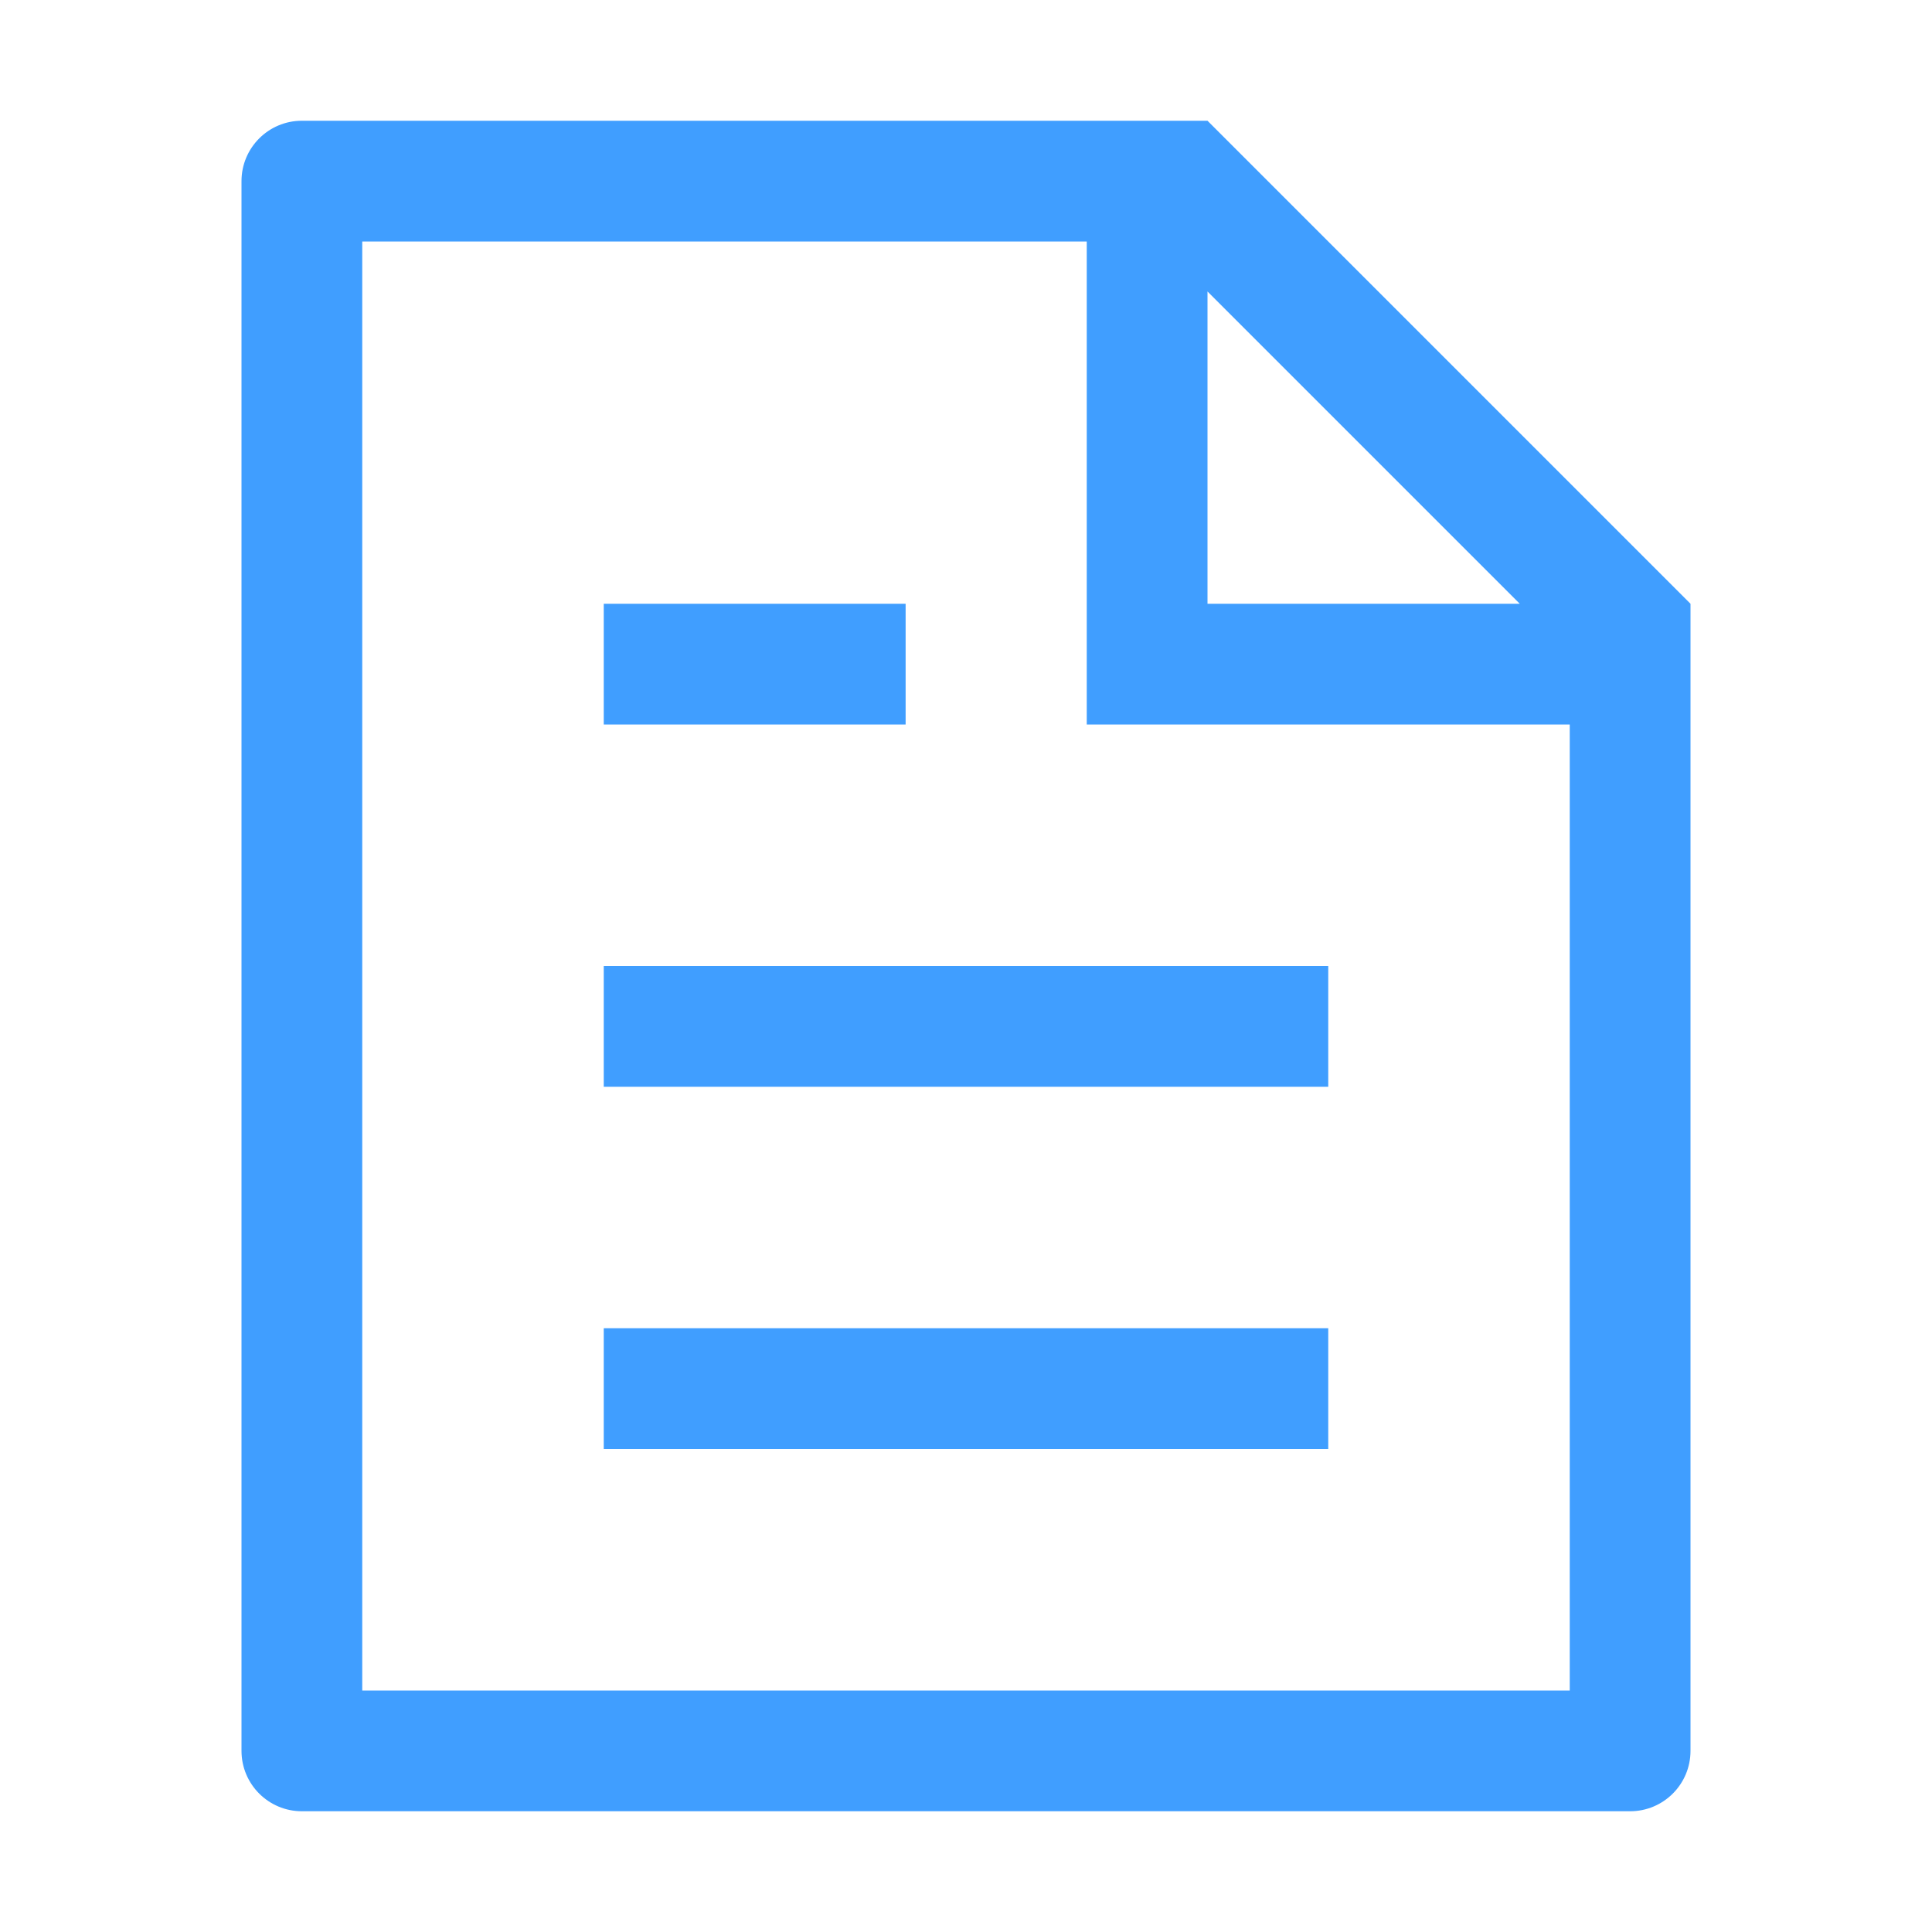
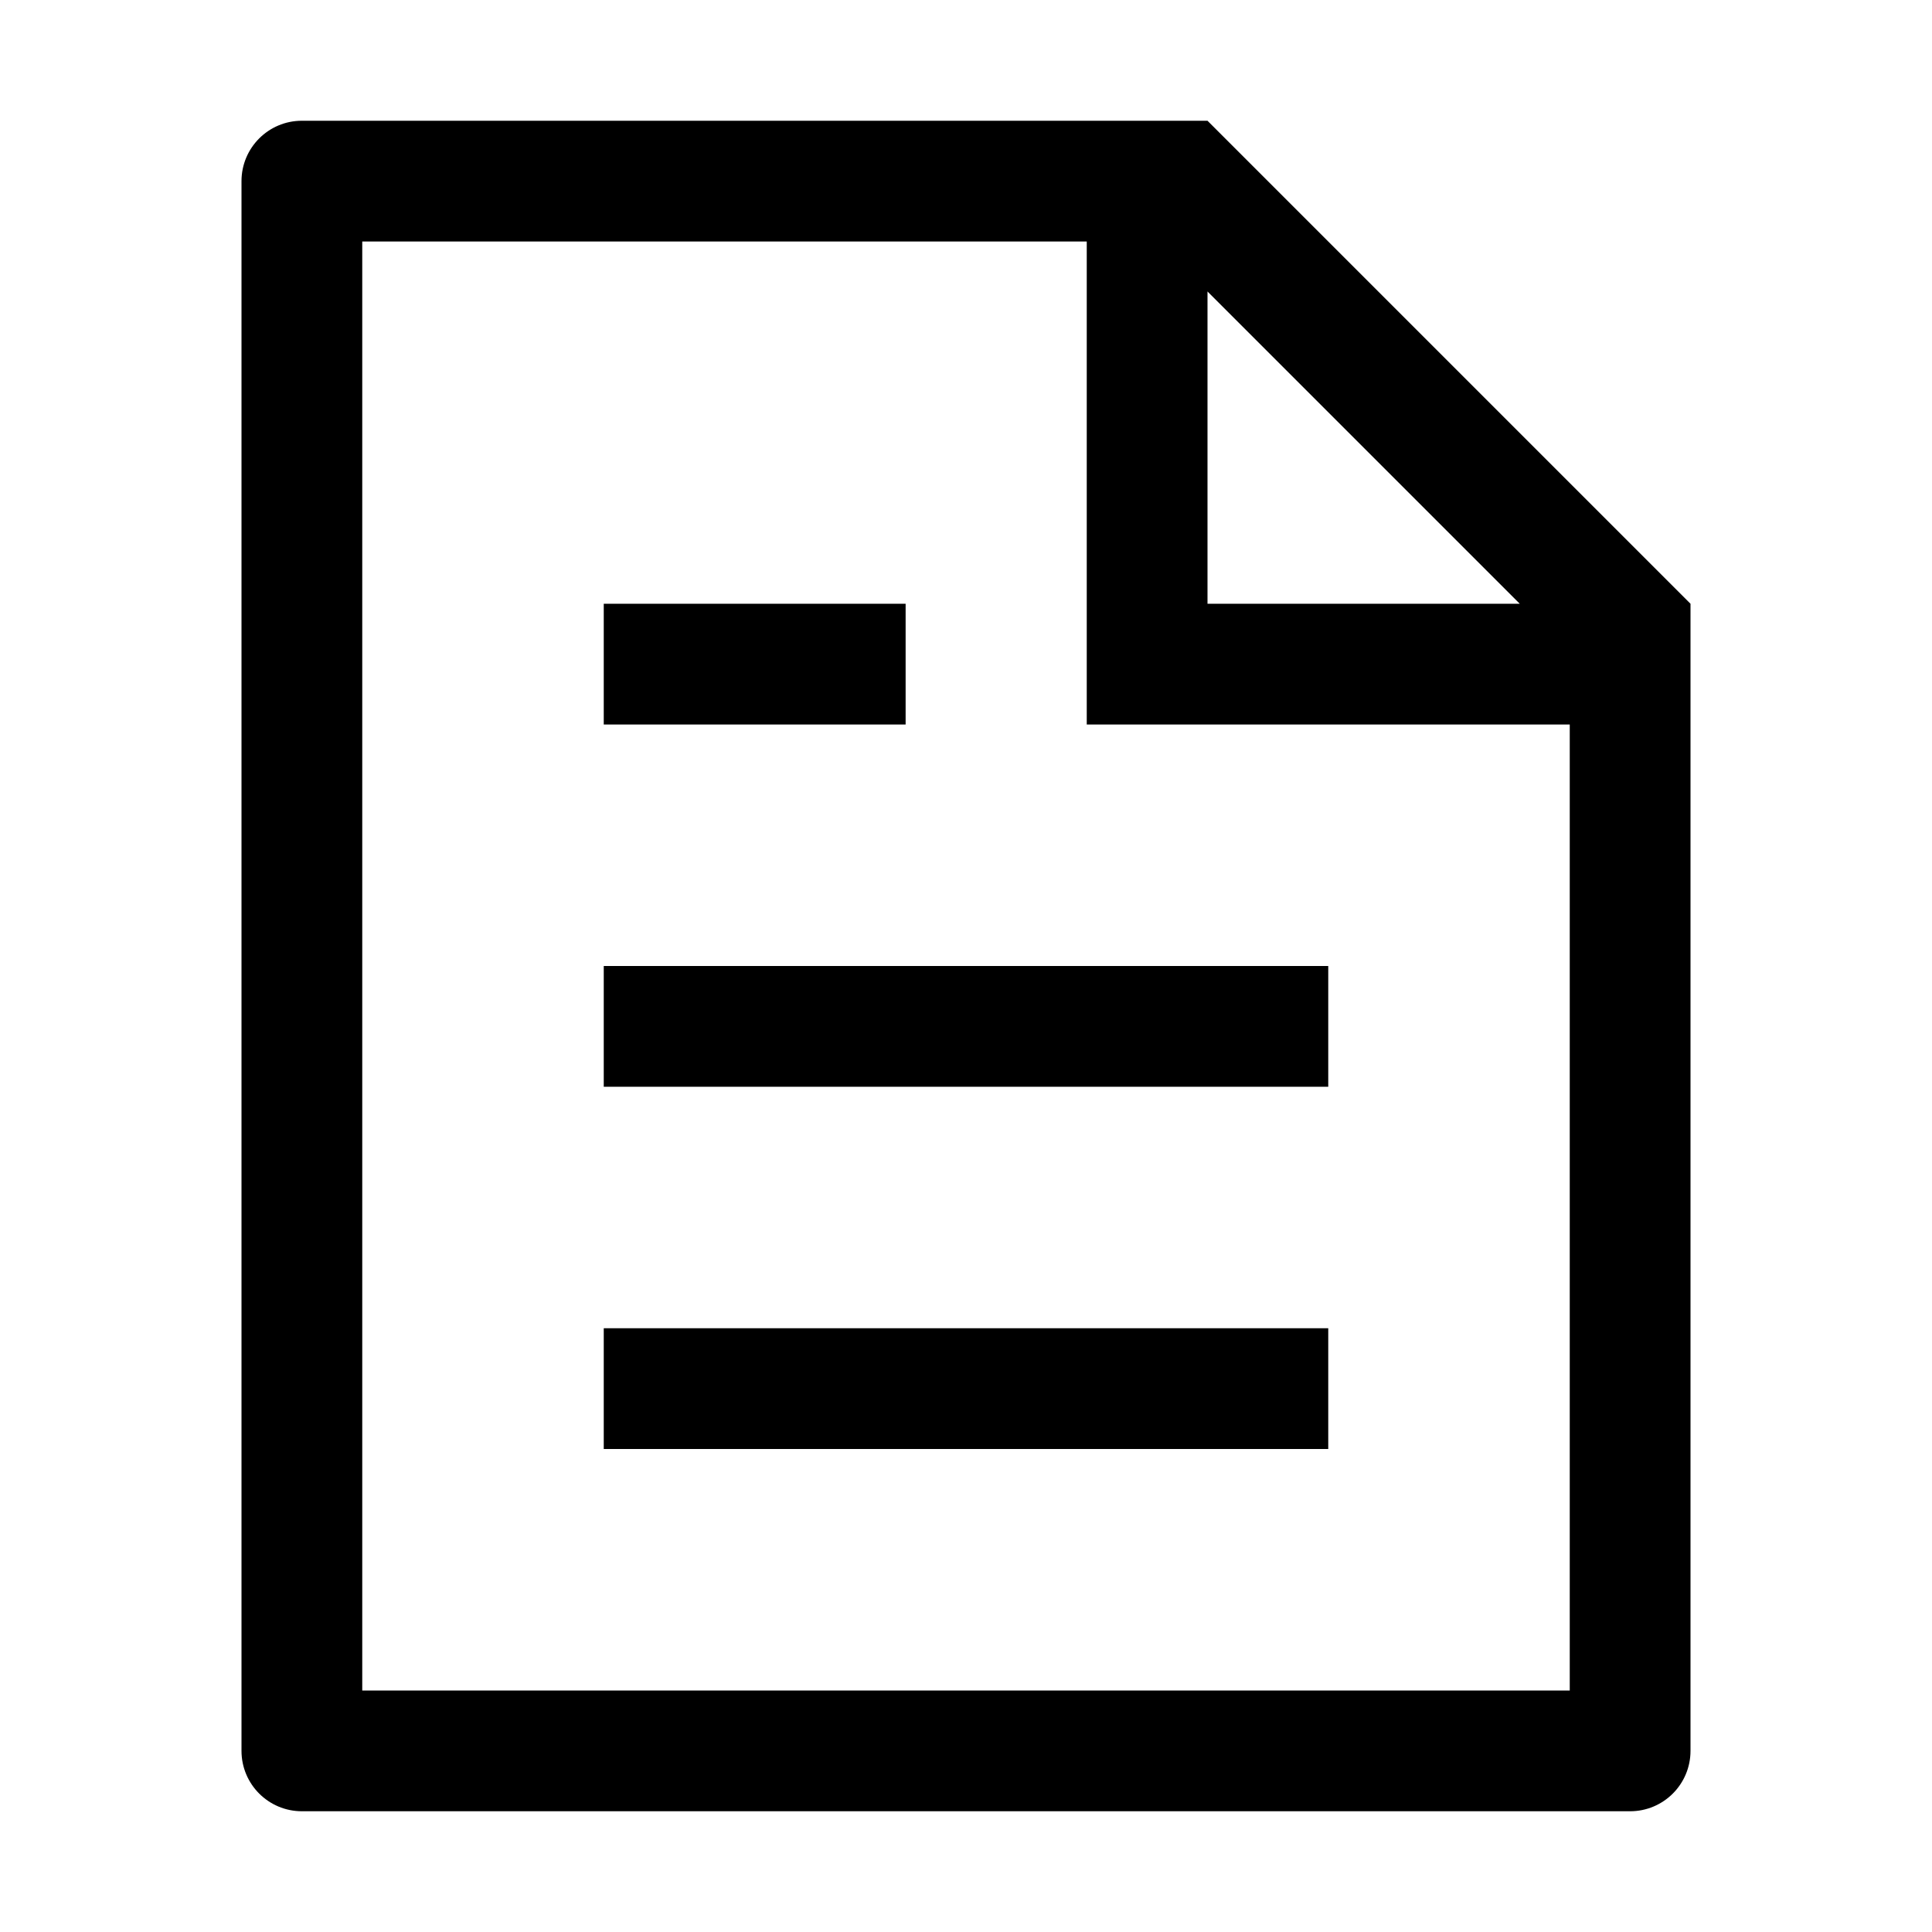
- <svg xmlns="http://www.w3.org/2000/svg" viewBox="0 0 1024 1024" data-v-78e17ca8="" color="#409EFF">
+ <svg xmlns="http://www.w3.org/2000/svg" viewBox="0 0 1024 1024" data-v-78e17ca8="">
  <path fill="currentColor" d="M832 384H576V128H192v768h640V384zm-26.496-64L640 154.496V320h165.504zM160 64h480l256 256v608a32 32 0 0 1-32 32H160a32 32 0 0 1-32-32V96a32 32 0 0 1 32-32zm160 448h384v64H320v-64zm0-192h160v64H320v-64zm0 384h384v64H320v-64z" />
</svg>
